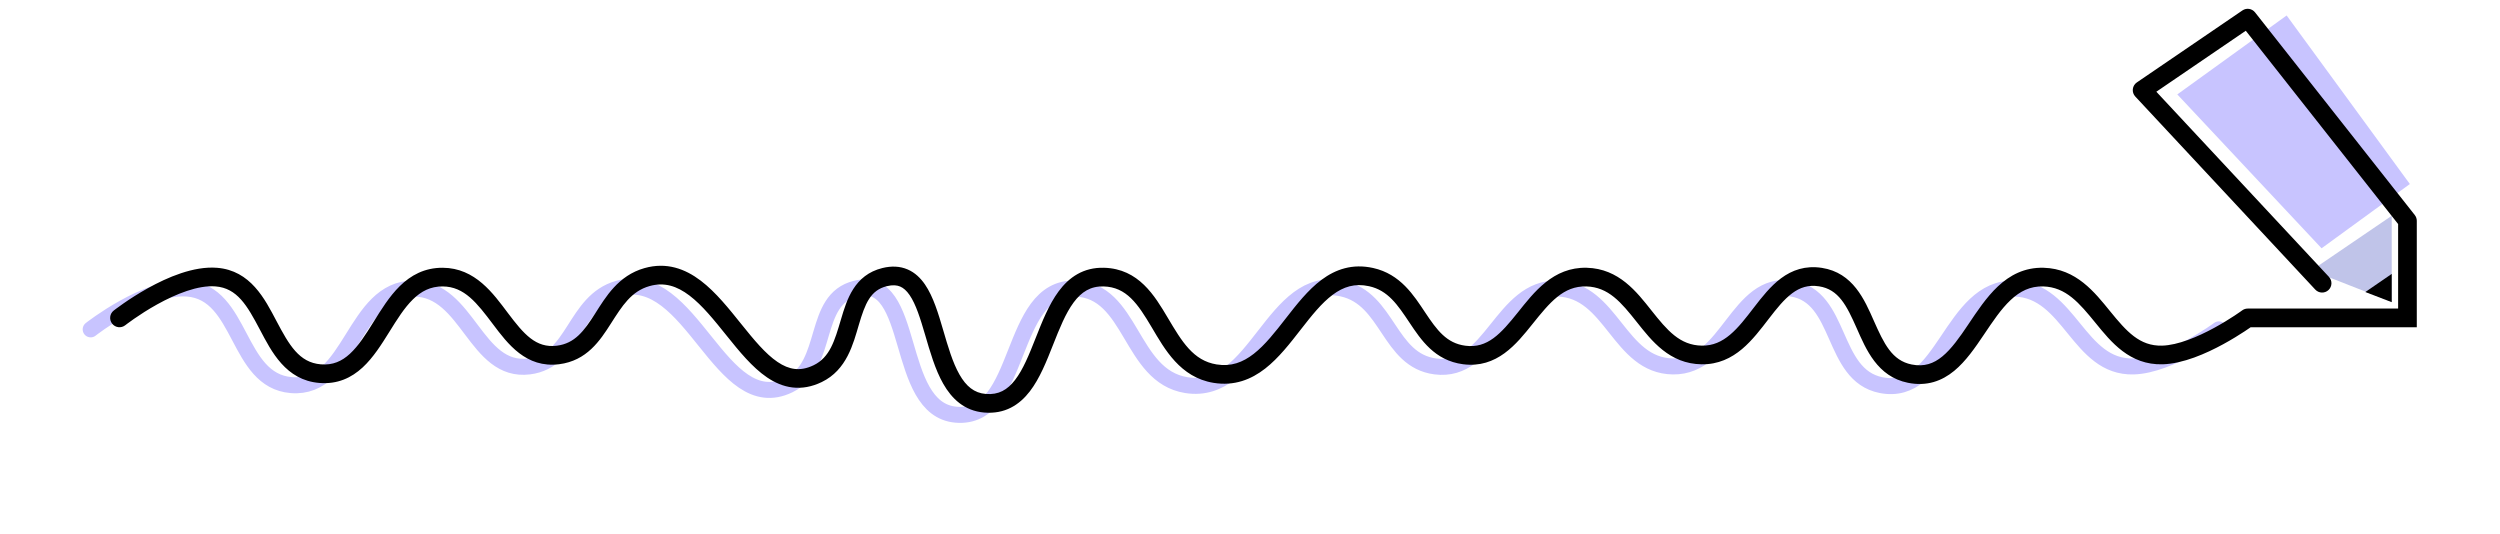
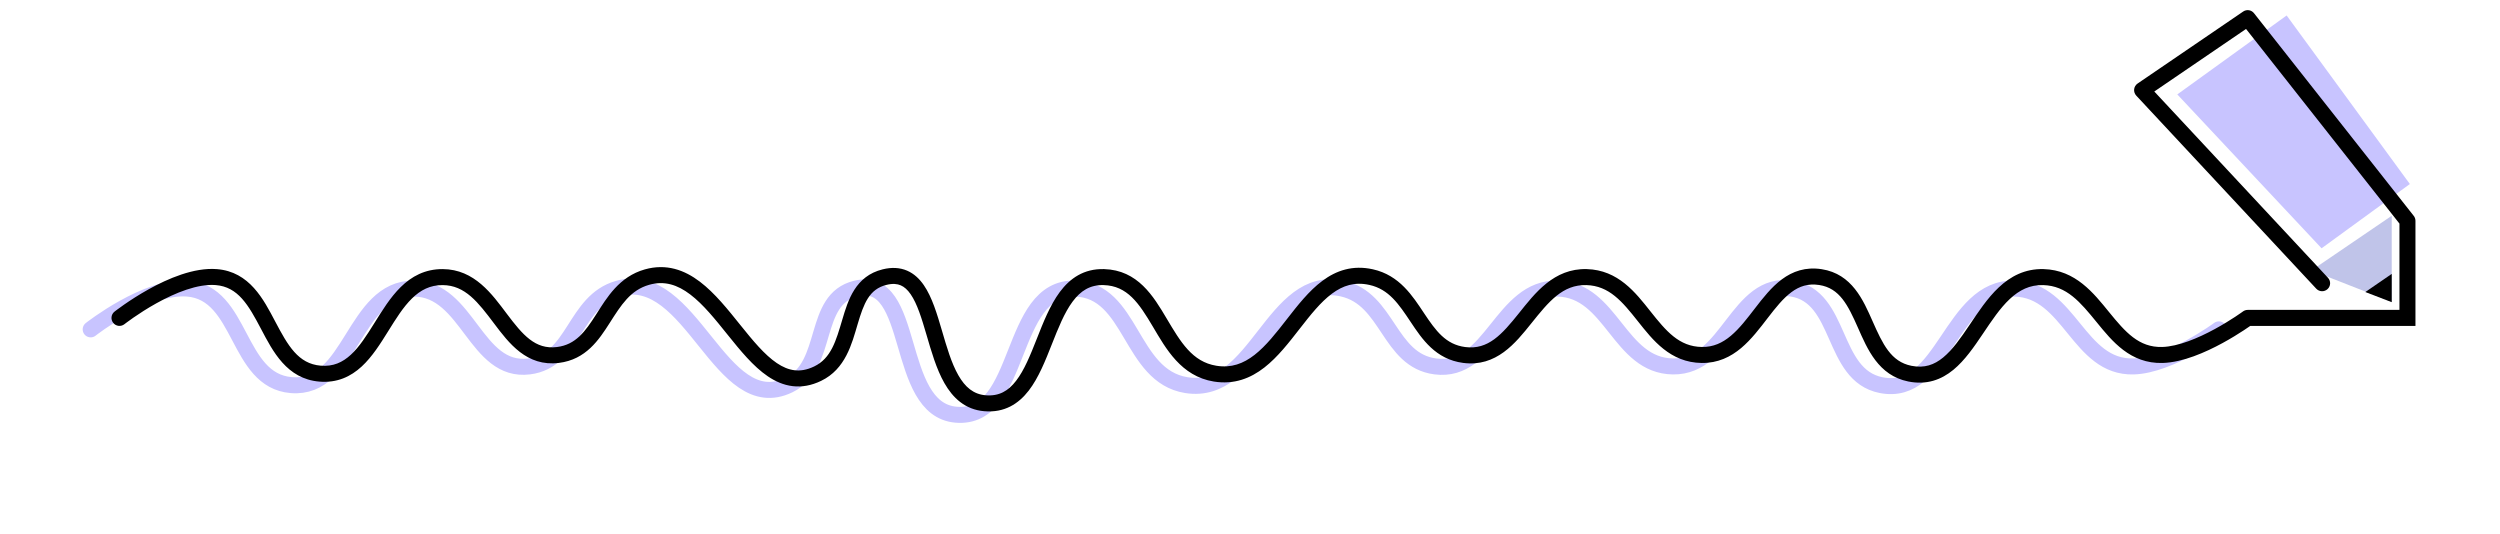
<svg xmlns="http://www.w3.org/2000/svg" width="4687" height="1000" viewBox="0 0 4687 1000" fill="none">
  <path d="M170 617.5C170 617.5 274.824 534.893 351.5 541C454.931 549.239 442.596 713.427 546 722C659.907 731.445 661.704 540.319 776 541C877.813 541.607 890.967 699.595 992 687C1077.96 676.284 1075.64 564.556 1159 541C1297.16 501.959 1349.71 784.42 1479 722C1556.46 684.605 1520.96 561.496 1604.5 541C1719.09 512.887 1674.93 767.556 1792.5 777.5C1918.99 788.2 1888.61 537.439 2015.5 541C2123.28 544.026 2117.57 704.739 2224 722C2356.6 743.505 2385.33 512.029 2516.5 541C2603.26 560.164 2602.9 675.471 2691 687C2796.33 700.783 2814.32 538.048 2920.5 541C3022.28 543.83 3034.69 685.608 3136.5 687C3240.42 688.422 3256.3 525.068 3359 541C3454.17 555.764 3432.08 703.017 3526.5 722C3644.82 745.79 3656.36 537.651 3777 541C3881.05 543.889 3895.95 689.836 4000 687C4068.1 685.144 4160 617.5 4160 617.5" stroke="#C8C4FF" stroke-width="30" stroke-linecap="round" stroke-linejoin="round" />
  <path d="M4484 404.5V566L4333.5 507L4484 404.5Z" fill="#C0C4E9" />
  <path d="M4352.5 465.5L4518 345L4287 29L4082 177L4352.5 465.5Z" fill="#C8C4FF" />
-   <path d="M213.168 582.255C205.577 588.237 204.273 599.241 210.255 606.832C216.237 614.423 227.241 615.727 234.832 609.745L213.168 582.255ZM405.5 519.5L404.11 536.945L405.5 519.5ZM600 700.5L598.554 717.94L600 700.5ZM830 519.5L830.104 502L830 519.5ZM1046 665.5L1043.84 648.134L1046 665.5ZM1213 519.5L1217.76 536.341L1213 519.5ZM1533 700.5L1525.39 684.74L1533 700.5ZM1658.5 519.5L1662.67 536.496L1662.67 536.496L1658.5 519.5ZM1846.5 756L1845.02 773.438L1846.5 756ZM2069.5 519.5L2069.99 502.007L2069.5 519.5ZM2278 700.5L2280.8 683.226L2278 700.5ZM2570.5 519.5L2566.73 536.588L2570.5 519.5ZM2745 665.5L2747.27 648.148L2745 665.5ZM2974.5 519.5L2974.01 536.993L2974.5 519.5ZM3190.5 665.5L3190.26 682.998L3190.5 665.5ZM3413 519.5L3410.32 536.793L3413 519.5ZM3580.5 700.5L3583.95 683.343L3580.5 700.5ZM3831 519.5L3831.49 502.007L3831 519.5ZM4054 665.5L4053.52 648.006L4054 665.5ZM4214 596V578.5C4210.27 578.5 4206.63 579.694 4203.63 581.906L4214 596ZM4513.5 596V613.5H4531V596H4513.5ZM4513.5 414H4531C4531 410.07 4529.68 406.254 4527.24 403.167L4513.5 414ZM4214 34L4227.74 23.167C4222.05 15.945 4211.74 14.36 4204.14 19.541L4214 34ZM4016 169L4006.14 154.541C4001.92 157.416 3999.17 161.989 3998.61 167.062C3998.04 172.134 3999.72 177.201 4003.2 180.934L4016 169ZM4340.7 542.934C4347.29 550.003 4358.36 550.391 4365.43 543.8C4372.5 537.209 4372.89 526.136 4366.3 519.066L4340.7 542.934ZM224 596C234.832 609.745 234.83 609.747 234.828 609.748C234.828 609.748 234.826 609.749 234.826 609.749C234.826 609.75 234.827 609.749 234.83 609.747C234.835 609.742 234.847 609.733 234.865 609.719C234.902 609.69 234.963 609.642 235.048 609.576C235.219 609.443 235.488 609.235 235.85 608.957C236.574 608.401 237.671 607.567 239.109 606.496C241.985 604.353 246.219 601.266 251.552 597.567C262.238 590.153 277.236 580.348 294.497 570.757C329.998 551.029 371.368 534.337 404.11 536.945L406.89 502.055C362.956 498.556 313.576 520.114 277.496 540.163C258.967 550.459 242.966 560.925 231.601 568.809C225.909 572.759 221.354 576.078 218.199 578.429C216.621 579.604 215.391 580.539 214.542 581.191C214.117 581.516 213.788 581.772 213.558 581.951C213.443 582.04 213.352 582.111 213.287 582.162C213.255 582.187 213.228 582.208 213.208 582.223C213.199 582.231 213.19 582.238 213.184 582.243C213.18 582.246 213.176 582.249 213.175 582.25C213.171 582.253 213.168 582.255 224 596ZM404.11 536.945C444.702 540.178 463.426 572.834 487.283 618.042C508.963 659.123 535.765 712.734 598.554 717.94L601.446 683.06C560.831 679.692 542.099 646.923 518.237 601.707C496.553 560.618 469.729 507.061 406.89 502.055L404.11 536.945ZM598.554 717.94C632.832 720.782 658.95 708.19 679.785 688.97C699.81 670.498 715.492 645.362 729.708 622.539C744.507 598.78 757.888 577.231 774.116 561.316C789.699 546.032 807.018 536.863 829.896 537L830.104 502C795.833 501.796 770.068 516.262 749.608 536.328C729.793 555.762 714.176 581.276 700 604.034C685.242 627.726 671.974 648.558 656.054 663.244C640.943 677.183 624.122 684.94 601.446 683.06L598.554 717.94ZM829.896 537C870.618 537.243 894.239 568.083 924.318 607.985C951.769 644.401 986.205 690.59 1048.16 682.866L1043.84 648.134C1004.76 653.005 982.104 626.498 952.267 586.917C925.058 550.822 891.196 502.365 830.104 502L829.896 537ZM1048.16 682.866C1100.16 676.383 1124.99 638.406 1145.22 606.737C1166.63 573.233 1183.58 545.999 1217.76 536.341L1208.24 502.659C1159.06 516.557 1135.49 556.965 1115.73 587.892C1094.79 620.656 1077.8 643.901 1043.84 648.134L1048.16 682.866ZM1217.76 536.341C1245.45 528.515 1269.05 536.212 1292.53 554.029C1316.82 572.468 1338.96 600.22 1362.69 629.731C1385.53 658.155 1410.2 688.7 1438.08 707.557C1452.35 717.209 1468.16 724.333 1485.73 726.42C1503.46 728.528 1521.76 725.357 1540.61 716.26L1525.39 684.74C1511.91 691.248 1500.29 692.905 1489.86 691.665C1479.27 690.406 1468.69 686.008 1457.69 678.567C1435.03 663.239 1413.69 637.312 1389.97 607.803C1367.12 579.382 1342.14 547.74 1313.68 526.148C1284.41 503.935 1249.63 490.965 1208.24 502.659L1217.76 536.341ZM1540.61 716.26C1587.61 693.567 1599.64 644.471 1610.25 608.629C1621.92 569.215 1631.83 544.062 1662.67 536.496L1654.33 502.504C1601.63 515.433 1587.53 562.082 1576.69 598.696C1564.8 638.882 1555.85 670.037 1525.39 684.74L1540.61 716.26ZM1662.67 536.496C1674.02 533.712 1681.88 534.738 1687.75 537.261C1693.81 539.866 1699.59 544.866 1705.27 553.113C1717.16 570.406 1725.36 596.885 1734.59 628.397C1743.38 658.419 1753.02 692.568 1768.44 719.577C1784.28 747.303 1807.84 770.293 1845.02 773.438L1847.98 738.562C1826.37 736.735 1811.37 724.162 1798.84 702.219C1785.9 679.559 1777.37 649.934 1768.18 618.56C1759.43 588.675 1749.83 556.137 1734.1 533.276C1725.96 521.445 1715.48 511.084 1701.56 505.104C1687.46 499.042 1671.63 498.259 1654.33 502.504L1662.67 536.496ZM1845.02 773.438C1883.92 776.727 1911.08 759.228 1930.72 733.745C1949.45 709.451 1962.34 676.674 1974.12 646.86C1986.42 615.764 1997.65 587.498 2012.96 566.893C2027.52 547.294 2044.48 536.305 2069.01 536.993L2069.99 502.007C2031.07 500.915 2004.25 519.935 1984.86 546.018C1966.23 571.094 1953.36 604.182 1941.57 633.993C1929.28 665.087 1918.12 692.771 1903 712.375C1888.81 730.789 1872.33 740.622 1847.98 738.562L1845.02 773.438ZM2069.01 536.993C2111.99 538.2 2133.03 569.484 2159.21 613.592C2183.47 654.475 2212.5 707.606 2275.2 717.774L2280.8 683.226C2237.06 676.132 2215.74 640.276 2189.31 595.731C2164.78 554.411 2134.79 503.826 2069.99 502.007L2069.01 536.993ZM2275.2 717.774C2314.28 724.112 2345.72 711.458 2371.95 691.021C2397.4 671.195 2418.89 643.257 2438.59 617.953C2459.01 591.733 2477.6 568.23 2498.56 552.617C2518.59 537.697 2539.89 530.66 2566.73 536.588L2574.27 502.412C2535.53 493.854 2504.05 504.888 2477.65 524.549C2452.19 543.517 2430.71 571.107 2410.98 596.447C2390.53 622.703 2371.77 646.791 2350.44 663.412C2329.89 679.424 2308.02 687.641 2280.8 683.226L2275.2 717.774ZM2566.73 536.588C2602.15 544.411 2620.16 571.265 2642.68 605.068C2663.97 637.009 2689.85 675.932 2742.73 682.852L2747.27 648.148C2712.05 643.539 2694.06 619.044 2671.81 585.658C2650.8 554.134 2625.62 513.752 2574.27 502.412L2566.73 536.588ZM2742.73 682.852C2806.54 691.202 2843.36 644.585 2873.08 607.507C2905.44 567.14 2931.11 535.8 2974.01 536.993L2974.99 502.007C2911.71 500.247 2875.29 548.799 2845.77 585.616C2813.62 625.722 2788.79 653.581 2747.27 648.148L2742.73 682.852ZM2974.01 536.993C3015.54 538.148 3039.29 566.757 3068.78 603.919C3096.43 638.754 3129.87 682.172 3190.26 682.998L3190.74 648.002C3149.33 647.435 3125.65 619.268 3096.2 582.159C3068.59 547.377 3035.23 503.682 2974.99 502.007L2974.01 536.993ZM3190.26 682.998C3221.46 683.425 3245.87 671.275 3265.92 654.45C3285.38 638.108 3301.54 616.598 3316.07 597.74C3331.22 578.076 3344.67 561.202 3359.96 549.835C3374.41 539.094 3390.02 533.645 3410.32 536.793L3415.68 502.207C3384.63 497.389 3359.74 506.384 3339.08 521.747C3319.26 536.483 3302.99 557.372 3288.35 576.377C3273.08 596.189 3259.36 614.255 3243.41 627.644C3228.04 640.549 3211.5 648.286 3190.74 648.002L3190.26 682.998ZM3410.32 536.793C3447.04 542.49 3462.02 572.59 3481.03 615.506C3498.32 654.522 3519.51 706.088 3577.05 717.657L3583.95 683.343C3547.07 675.929 3532.1 644.376 3513.03 601.33C3495.69 562.182 3474.13 511.274 3415.68 502.207L3410.32 536.793ZM3577.05 717.657C3612.63 724.81 3640.76 714.167 3663.71 695.303C3685.63 677.281 3703.3 651.339 3719.4 627.439C3736.14 602.578 3751.43 579.505 3769.58 562.475C3787.12 546.013 3806.19 536.318 3830.51 536.993L3831.49 502.007C3795.49 501.007 3767.88 516.073 3745.63 536.952C3723.98 557.262 3706.38 584.109 3690.36 607.891C3673.7 632.633 3658.77 654.057 3641.48 668.265C3625.22 681.632 3607.53 688.084 3583.95 683.343L3577.05 717.657ZM3830.51 536.993C3873.27 538.18 3898.15 567.922 3928.93 605.702C3957.78 641.108 3992.67 684.678 4054.48 682.994L4053.52 648.006C4011.28 649.158 3986.69 621.172 3956.07 583.592C3927.38 548.385 3892.78 503.709 3831.49 502.007L3830.51 536.993ZM4054.48 682.994C4092.97 681.944 4136.1 662.737 4167.9 645.424C4184.18 636.563 4198.22 627.782 4208.2 621.217C4213.19 617.929 4217.19 615.183 4219.96 613.244C4221.34 612.274 4222.42 611.505 4223.17 610.969C4223.54 610.701 4223.83 610.491 4224.03 610.344C4224.13 610.271 4224.21 610.213 4224.27 610.171C4224.3 610.15 4224.32 610.133 4224.34 610.12C4224.35 610.114 4224.35 610.108 4224.36 610.104C4224.36 610.102 4224.37 610.099 4224.37 610.098C4224.37 610.096 4224.37 610.094 4214 596C4203.63 581.906 4203.63 581.905 4203.63 581.904C4203.63 581.903 4203.63 581.902 4203.63 581.902C4203.63 581.902 4203.63 581.903 4203.63 581.905C4203.62 581.908 4203.61 581.916 4203.6 581.927C4203.57 581.95 4203.51 581.99 4203.44 582.044C4203.29 582.153 4203.05 582.323 4202.74 582.551C4202.1 583.007 4201.14 583.693 4199.88 584.576C4197.36 586.344 4193.64 588.897 4188.96 591.98C4179.57 598.156 4166.38 606.401 4151.17 614.684C4119.99 631.657 4083.13 647.199 4053.52 648.006L4054.48 682.994ZM4214 613.5H4513.5V578.5H4214V613.5ZM4531 596V414H4496V596H4531ZM4527.24 403.167L4227.74 23.167L4200.26 44.833L4499.76 424.833L4527.24 403.167ZM4204.14 19.541L4006.14 154.541L4025.86 183.459L4223.86 48.459L4204.14 19.541ZM4003.2 180.934L4340.7 542.934L4366.3 519.066L4028.8 157.066L4003.2 180.934Z" fill="black" />
+   <path d="M214.716 584.219C208.209 589.346 207.091 598.778 212.219 605.284C217.346 611.791 226.778 612.909 233.284 607.781L214.716 584.219ZM405.5 519.5L404.309 534.453L405.5 519.5ZM600 700.5L598.761 715.449L600 700.5ZM830 519.5L830.089 504.5L830 519.5ZM1046 665.5L1044.14 650.615L1046 665.5ZM1213 519.5L1217.08 533.935L1213 519.5ZM1533 700.5L1526.48 686.992L1533 700.5ZM1658.5 519.5L1662.07 534.068L1658.5 519.5ZM1846.5 756L1845.24 770.947L1846.5 756ZM2069.5 519.5L2069.92 504.506L2069.5 519.5ZM2278 700.5L2280.4 685.693L2278 700.5ZM2570.5 519.5L2567.26 534.147L2570.5 519.5ZM2745 665.5L2746.95 650.627L2745 665.5ZM2974.5 519.5L2974.08 534.494L2974.5 519.5ZM3190.5 665.5L3190.29 680.499L3190.5 665.5ZM3413 519.5L3410.7 534.323L3413 519.5ZM3580.5 700.5L3583.46 685.794L3580.5 700.5ZM3831 519.5L3831.42 504.506L3831.42 504.506L3831 519.5ZM4054 665.5L4053.59 650.506L4054 665.5ZM4214 596V581C4210.8 581 4207.68 582.023 4205.11 583.92L4214 596ZM4513.5 596V611H4528.5V596H4513.5ZM4513.5 414H4528.5C4528.5 410.631 4527.37 407.361 4525.28 404.715L4513.5 414ZM4214 34L4225.78 24.715C4220.9 18.524 4212.06 17.166 4205.55 21.607L4214 34ZM4016 169L4007.55 156.607C4003.94 159.071 4001.58 162.991 4001.09 167.338C4000.61 171.686 4002.05 176.029 4005.03 179.229L4016 169ZM4342.53 541.229C4348.18 547.288 4357.67 547.621 4363.73 541.971C4369.79 536.322 4370.12 526.83 4364.47 520.771L4342.53 541.229ZM224 596C233.284 607.781 233.283 607.783 233.281 607.784C233.281 607.784 233.28 607.785 233.28 607.785C233.28 607.785 233.282 607.783 233.285 607.781C233.292 607.775 233.305 607.765 233.324 607.75C233.362 607.72 233.426 607.671 233.513 607.603C233.689 607.466 233.962 607.255 234.328 606.974C235.061 606.411 236.167 605.57 237.615 604.491C240.512 602.333 244.768 599.23 250.127 595.512C260.862 588.065 275.931 578.214 293.282 568.571C328.825 548.821 370.767 531.781 404.309 534.453L406.691 504.547C363.557 501.112 314.749 522.322 278.71 542.348C260.272 552.594 244.343 563.013 233.026 570.864C227.36 574.795 222.828 578.098 219.693 580.433C218.124 581.602 216.904 582.529 216.064 583.174C215.644 583.496 215.319 583.748 215.093 583.924C214.98 584.012 214.891 584.081 214.828 584.13C214.797 584.155 214.772 584.175 214.753 584.189C214.743 584.197 214.736 584.203 214.729 584.208C214.726 584.21 214.723 584.213 214.721 584.214C214.718 584.217 214.716 584.219 224 596ZM404.309 534.453C446.489 537.812 465.792 571.961 489.494 616.875C511.33 658.252 537.556 710.374 598.761 715.449L601.239 685.551C559.041 682.052 539.732 647.794 516.026 602.874C494.187 561.49 467.941 509.426 406.691 504.547L404.309 534.453ZM598.761 715.449C632.21 718.222 657.664 705.975 678.09 687.133C697.821 668.931 713.331 644.102 727.586 621.217C742.341 597.53 755.882 575.698 772.365 559.531C788.296 543.906 806.219 534.358 829.911 534.5L830.089 504.5C796.632 504.301 771.47 518.389 751.359 538.113C731.8 557.295 716.342 582.526 702.122 605.355C687.403 628.986 673.962 650.125 657.749 665.082C642.23 679.398 624.744 687.5 601.239 685.551L598.761 715.449ZM829.911 534.5C872.088 534.751 896.44 566.85 926.315 606.48C953.936 643.122 987.53 687.905 1047.86 680.385L1044.14 650.615C1003.44 655.69 979.937 627.777 950.271 588.421C922.857 552.055 889.726 504.856 830.089 504.5L829.911 534.5ZM1047.86 680.385C1098.57 674.063 1122.83 637.138 1143.11 605.391C1164.4 572.071 1181.83 543.896 1217.08 533.935L1208.92 505.065C1160.81 518.66 1137.71 558.127 1117.83 589.239C1096.95 621.924 1079.4 646.221 1044.14 650.615L1047.86 680.385ZM1217.08 533.935C1245.75 525.833 1270.15 533.906 1294.04 552.038C1318.63 570.701 1340.98 598.731 1364.63 628.165C1387.55 656.667 1411.98 686.881 1439.48 705.486C1453.51 714.98 1468.96 721.909 1486.02 723.938C1503.24 725.983 1521.06 722.92 1539.52 714.008L1526.48 686.992C1512.62 693.685 1500.52 695.449 1489.57 694.148C1478.47 692.829 1467.52 688.237 1456.29 680.638C1433.26 665.057 1411.67 638.801 1388.02 609.37C1365.11 580.871 1340.33 549.507 1312.17 528.14C1283.32 506.24 1249.33 493.647 1208.92 505.065L1217.08 533.935ZM1539.52 714.008C1585.34 691.886 1597.15 644.071 1607.85 607.919C1619.46 568.706 1629.67 542.017 1662.07 534.068L1654.93 504.932C1603.79 517.478 1589.98 562.592 1579.09 599.406C1567.29 639.281 1558.12 671.718 1526.48 686.992L1539.52 714.008ZM1662.07 534.068C1673.85 531.18 1682.27 532.188 1688.73 534.964C1695.36 537.811 1701.48 543.193 1707.33 551.696C1719.5 569.386 1727.79 596.298 1736.99 627.694C1745.81 657.813 1755.37 691.639 1770.62 718.337C1786.22 745.65 1809.17 767.896 1845.24 770.947L1847.76 741.053C1825.05 739.132 1809.43 725.815 1796.67 703.459C1783.55 680.489 1774.94 650.54 1765.78 619.262C1756.99 589.262 1747.5 557.156 1732.04 534.693C1724.08 523.118 1713.93 513.14 1700.58 507.401C1687.06 501.592 1671.8 500.792 1654.93 504.932L1662.07 534.068ZM1845.24 770.947C1883.09 774.149 1909.48 757.197 1928.74 732.219C1947.21 708.26 1959.98 675.847 1971.8 645.941C1984.06 614.937 1995.4 586.326 2010.95 565.402C2025.86 545.34 2043.52 533.777 2069.08 534.494L2069.92 504.506C2032.03 503.442 2005.91 521.889 1986.87 547.509C1968.48 572.266 1955.72 605.009 1943.9 634.912C1931.64 665.915 1920.36 693.963 1904.98 713.901C1890.4 732.82 1873.16 743.201 1847.76 741.053L1845.24 770.947ZM2069.08 534.494C2113.62 535.744 2135.3 568.407 2161.36 612.316C2185.77 653.461 2214.26 705.358 2275.6 715.307L2280.4 685.693C2235.31 678.38 2213.43 641.29 2187.16 597.006C2162.52 555.487 2133.16 506.281 2069.92 504.506L2069.08 534.494ZM2275.6 715.307C2313.83 721.507 2344.59 709.17 2370.42 689.049C2395.57 669.451 2416.86 641.789 2436.62 616.417C2456.99 590.26 2475.79 566.465 2497.07 550.612C2517.55 535.353 2539.58 528.031 2567.26 534.147L2573.74 504.853C2535.84 496.483 2505.08 507.231 2479.15 526.554C2454 545.283 2432.74 572.58 2412.95 597.983C2392.56 624.171 2373.6 648.534 2351.98 665.384C2331.02 681.712 2308.47 690.246 2280.4 685.693L2275.6 715.307ZM2567.26 534.147C2603.82 542.221 2622.35 570.041 2644.77 603.681C2666.12 635.725 2691.44 673.619 2743.05 680.373L2746.95 650.627C2710.46 645.852 2691.91 620.327 2669.73 587.045C2648.61 555.358 2623.94 515.942 2573.74 504.853L2567.26 534.147ZM2743.05 680.373C2805.27 688.515 2841.24 643.238 2871.13 605.943C2903.29 565.83 2929.73 533.261 2974.08 534.494L2974.92 504.506C2913.09 502.787 2877.44 550.109 2847.72 587.179C2815.75 627.069 2790.06 656.268 2746.95 650.627L2743.05 680.373ZM2974.08 534.494C3016.95 535.686 3041.38 565.372 3070.74 602.364C3098.52 637.362 3131.26 679.691 3190.29 680.499L3190.71 650.501C3147.94 649.916 3123.56 620.66 3094.24 583.714C3066.49 548.761 3033.83 506.144 2974.92 504.506L2974.08 534.494ZM3190.29 680.499C3220.75 680.915 3244.6 669.081 3264.31 652.535C3283.52 636.404 3299.5 615.14 3314.09 596.214C3329.2 576.597 3342.86 559.437 3358.47 547.829C3373.36 536.758 3389.64 531.055 3410.7 534.323L3415.3 504.677C3385.01 499.979 3360.79 508.721 3340.57 523.754C3321.08 538.249 3305.01 558.85 3290.33 577.903C3275.11 597.646 3261.22 615.959 3245.02 629.558C3229.31 642.744 3212.21 650.796 3190.71 650.501L3190.29 680.499ZM3410.7 534.323C3448.97 540.26 3464.43 571.847 3483.32 614.493C3500.73 653.798 3521.48 703.934 3577.54 715.206L3583.46 685.794C3545.1 678.083 3529.69 645.101 3510.75 602.342C3493.28 562.925 3472.2 513.504 3415.3 504.677L3410.7 534.323ZM3577.54 715.206C3612.27 722.187 3639.65 711.843 3662.12 693.372C3683.71 675.622 3701.19 650.003 3717.32 626.043C3734.01 601.259 3749.47 577.917 3767.87 560.652C3785.74 543.875 3805.43 533.796 3830.58 534.494L3831.42 504.506C3796.25 503.529 3769.25 518.212 3747.34 538.775C3725.94 558.851 3708.5 585.429 3692.44 609.287C3675.82 633.97 3660.68 655.716 3643.07 670.196C3626.33 683.956 3607.89 690.708 3583.46 685.794L3577.54 715.206ZM3830.58 534.494C3874.67 535.718 3900.24 566.526 3930.87 604.122C3959.85 639.684 3994 682.141 4054.41 680.494L4053.59 650.506C4009.95 651.695 3984.62 622.596 3954.13 585.172C3925.29 549.781 3891.39 506.171 3831.42 504.506L3830.58 534.494ZM4054.41 680.494C4092.26 679.463 4134.95 660.517 4166.71 643.228C4182.91 634.409 4196.89 625.666 4206.82 619.128C4211.8 615.855 4215.77 613.123 4218.52 611.196C4219.9 610.232 4220.97 609.469 4221.71 608.939C4222.08 608.674 4222.36 608.467 4222.56 608.323C4222.66 608.251 4222.74 608.194 4222.79 608.153C4222.82 608.133 4222.84 608.117 4222.86 608.105C4222.87 608.099 4222.87 608.093 4222.88 608.089C4222.88 608.087 4222.89 608.085 4222.89 608.084C4222.89 608.082 4222.89 608.08 4214 596C4205.11 583.92 4205.11 583.918 4205.11 583.917C4205.11 583.917 4205.11 583.917 4205.11 583.917C4205.11 583.917 4205.11 583.918 4205.11 583.92C4205.1 583.924 4205.09 583.932 4205.07 583.945C4205.04 583.969 4204.99 584.01 4204.91 584.065C4204.76 584.177 4204.52 584.35 4204.2 584.581C4203.55 585.043 4202.58 585.735 4201.31 586.624C4198.77 588.404 4195.04 590.971 4190.33 594.068C4180.9 600.272 4167.65 608.556 4152.36 616.88C4121.14 633.877 4083.83 649.681 4053.59 650.506L4054.41 680.494ZM4214 611H4513.5V581H4214V611ZM4528.5 596V414H4498.5V596H4528.5ZM4525.28 404.715L4225.78 24.715L4202.22 43.285L4501.72 423.285L4525.28 404.715ZM4205.55 21.607L4007.55 156.607L4024.45 181.393L4222.45 46.393L4205.55 21.607ZM4005.03 179.229L4342.53 541.229L4364.47 520.771L4026.97 158.771L4005.03 179.229Z" fill="black" />
  <path d="M4484 513.5V566.5L4434.5 547.5L4484 513.5Z" fill="black" />
</svg>
